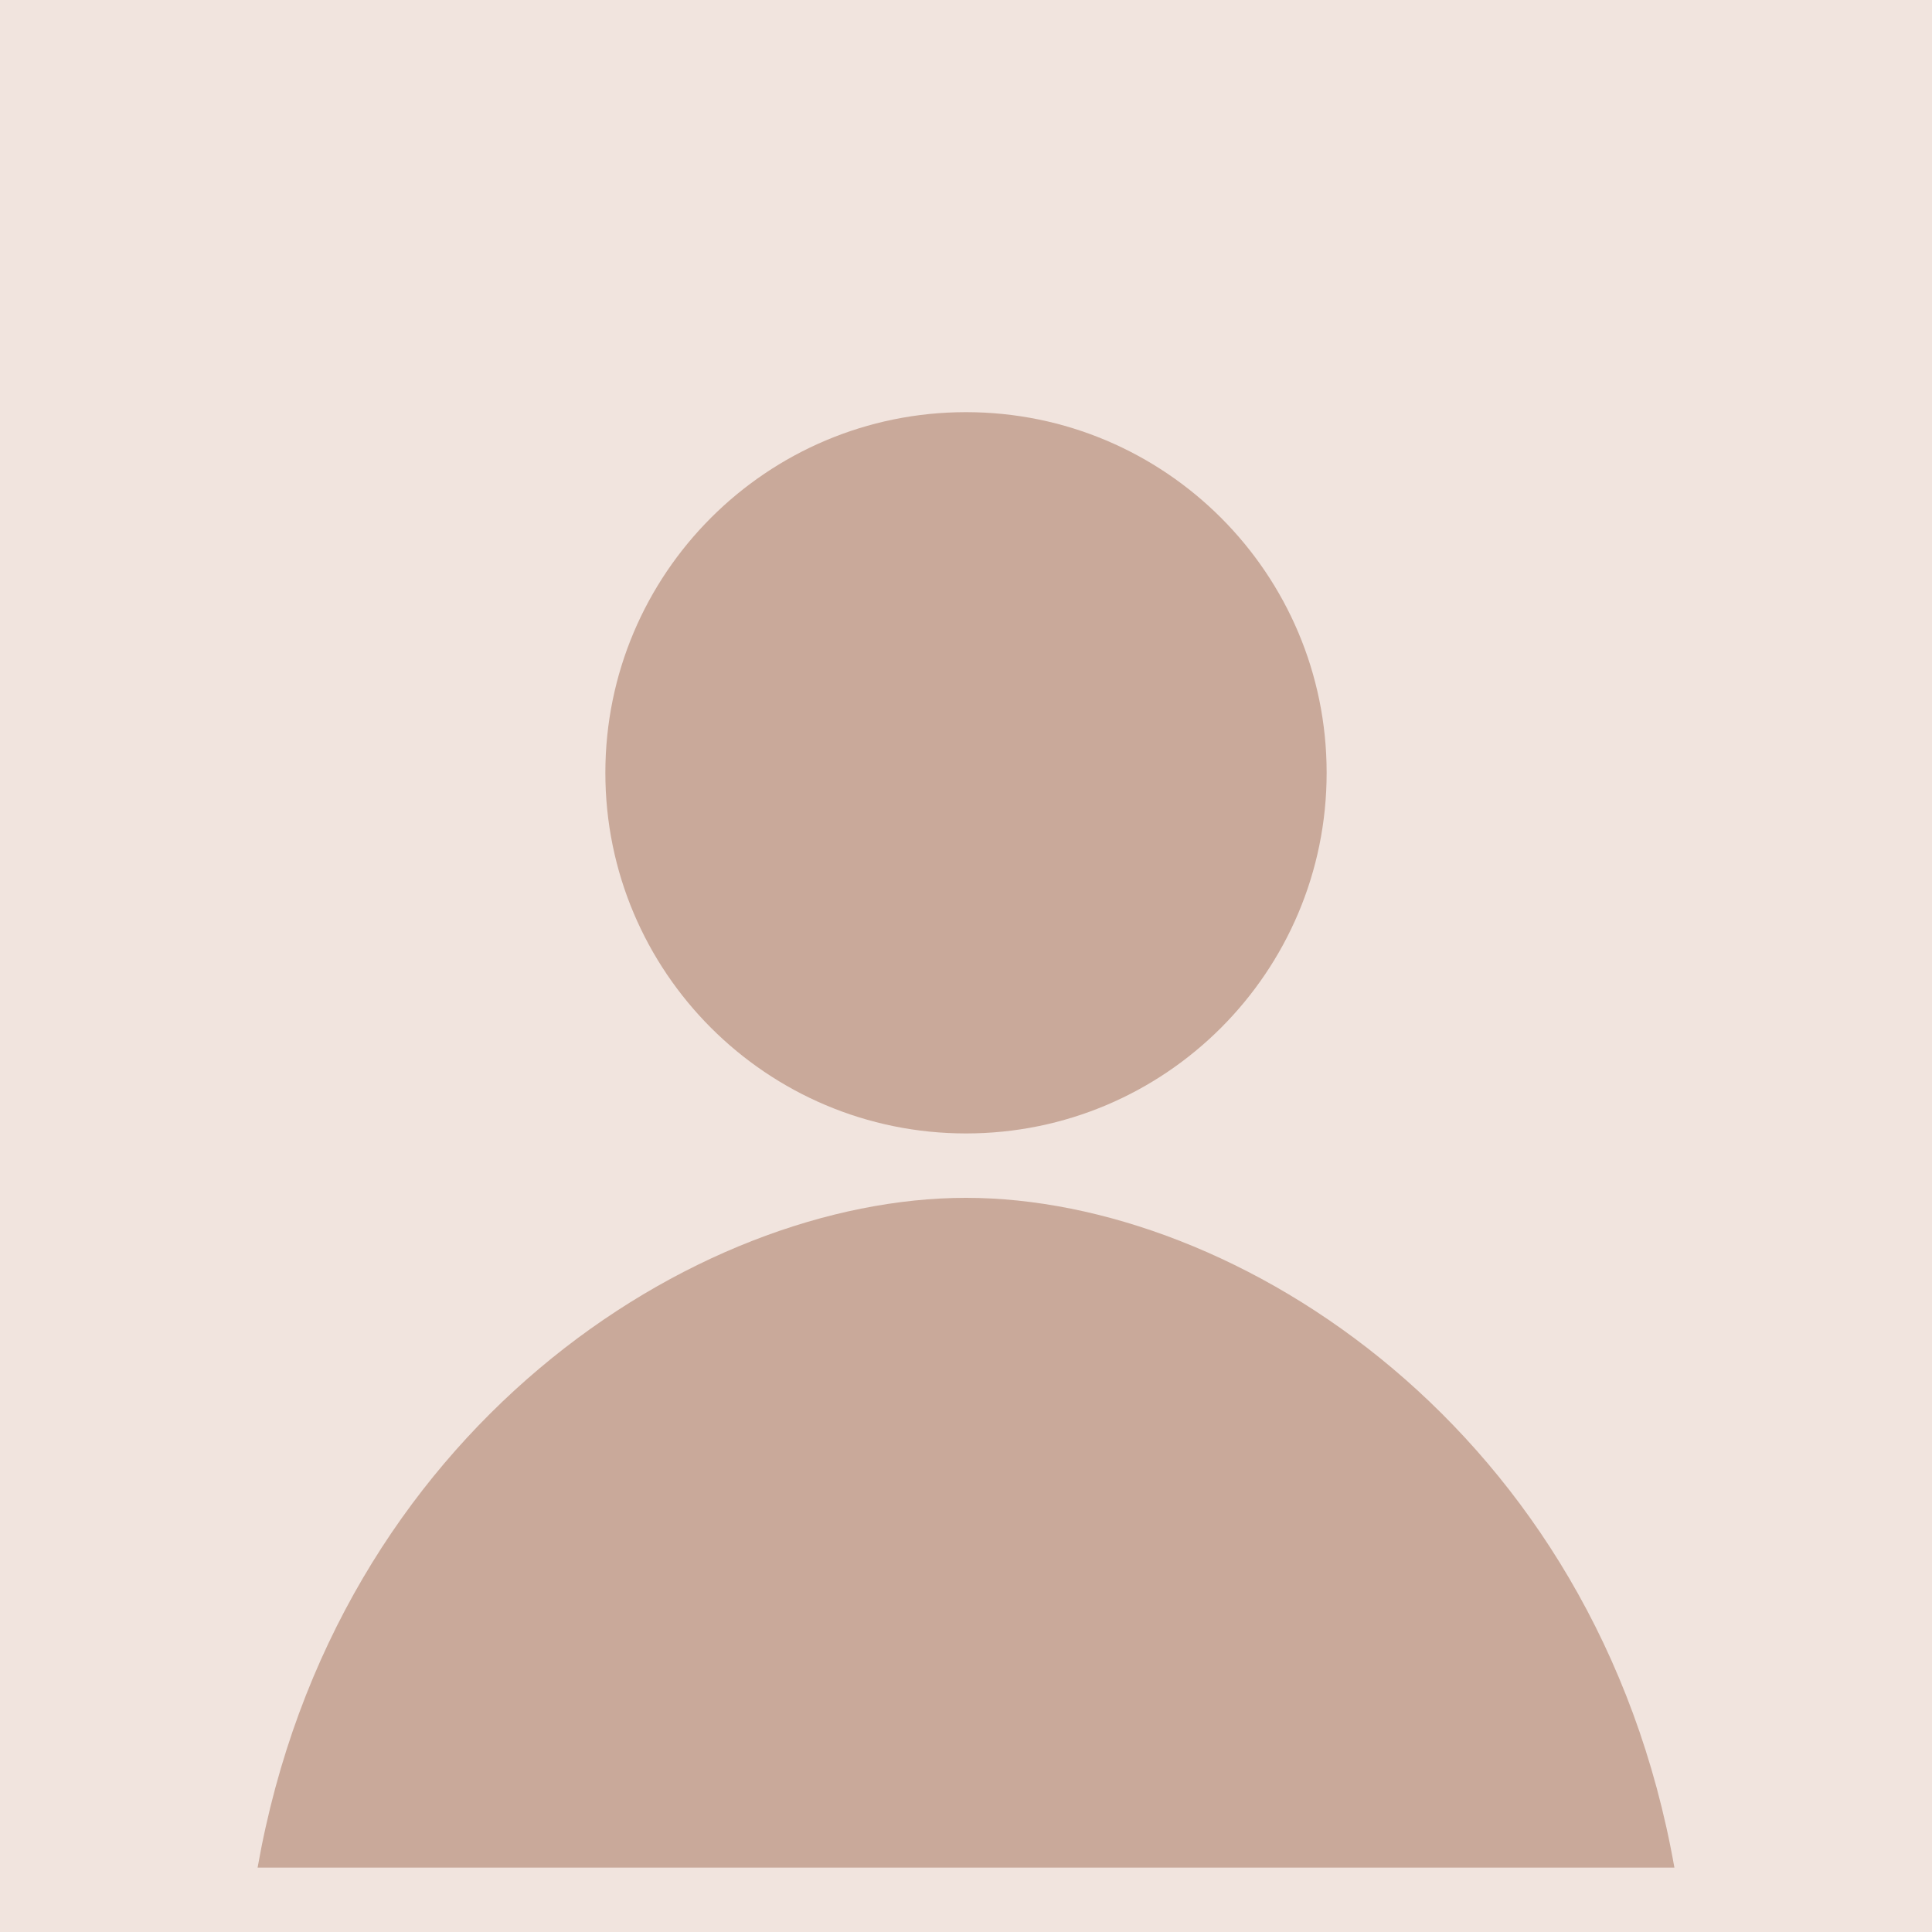
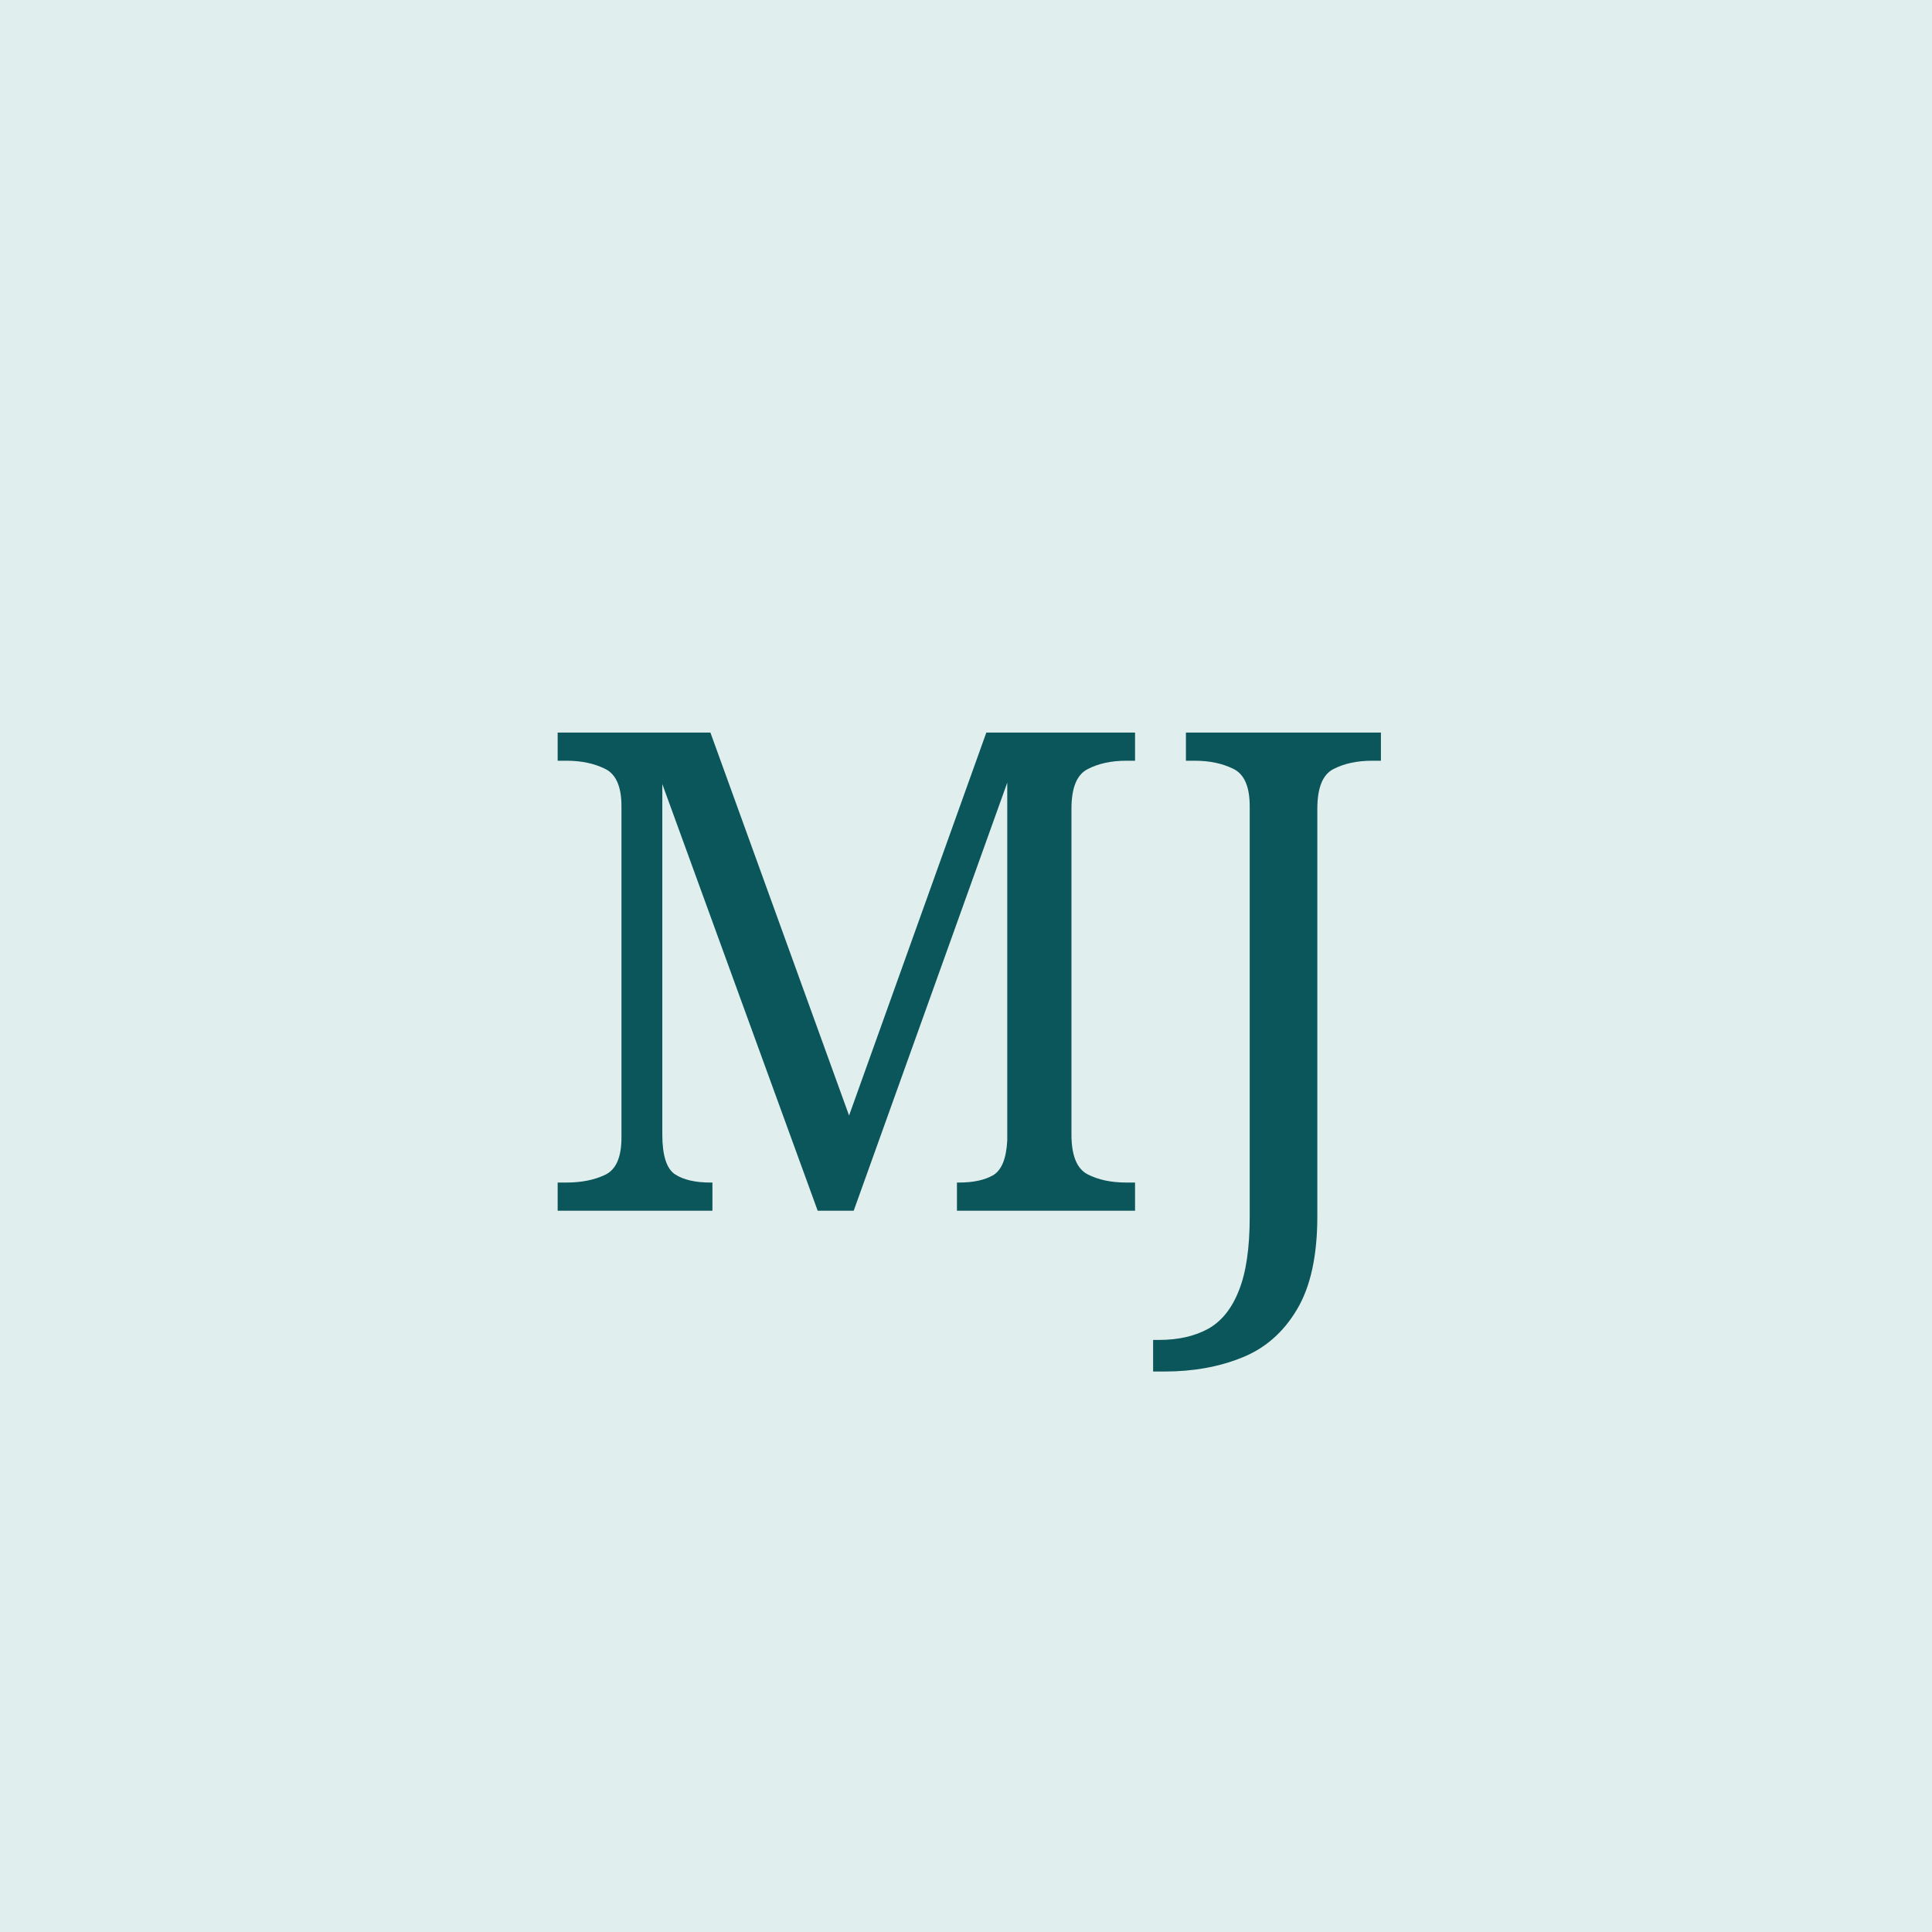
- <svg xmlns="http://www.w3.org/2000/svg" viewBox="0 0 150 150" role="img" aria-label="Placeholder portrait">
-   <rect width="150" height="150" fill="#f1e4de" />
-   <circle cx="75" cy="60" r="28" fill="#c9a99a" />
-   <path d="M20 145c6-34 34-52 55-52s49 18 55 52z" fill="#c9a99a" />
+ <svg xmlns="http://www.w3.org/2000/svg" viewBox="0 0 150 150" role="img" aria-label="MJ monogram placeholder — replace with a real photo">
+   <rect width="150" height="150" fill="#e1eeee" />
+   <text x="75" y="94" text-anchor="middle" font-family="Georgia, 'Iowan Old Style', serif" font-size="52" fill="#0b565a">MJ</text>
</svg>
